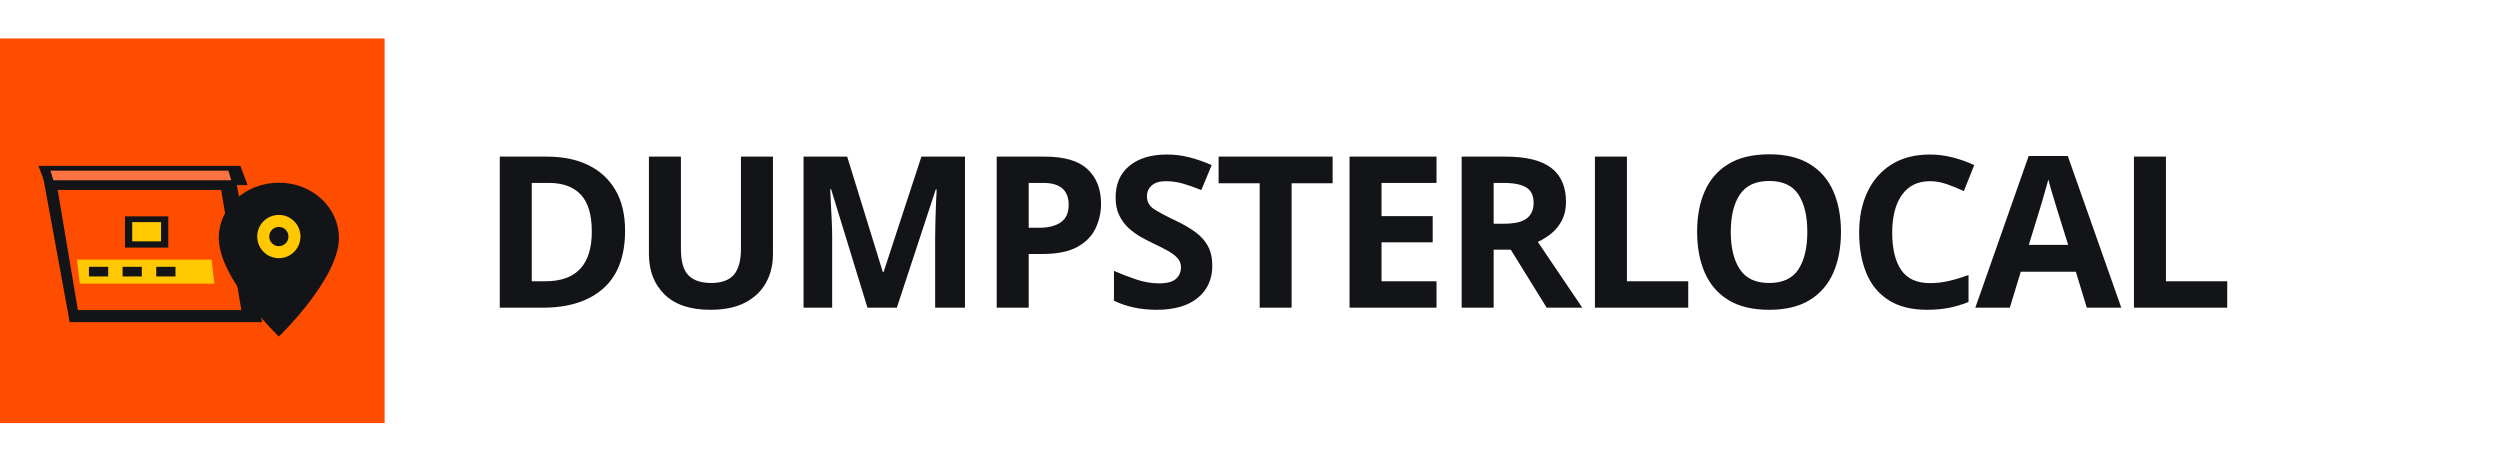
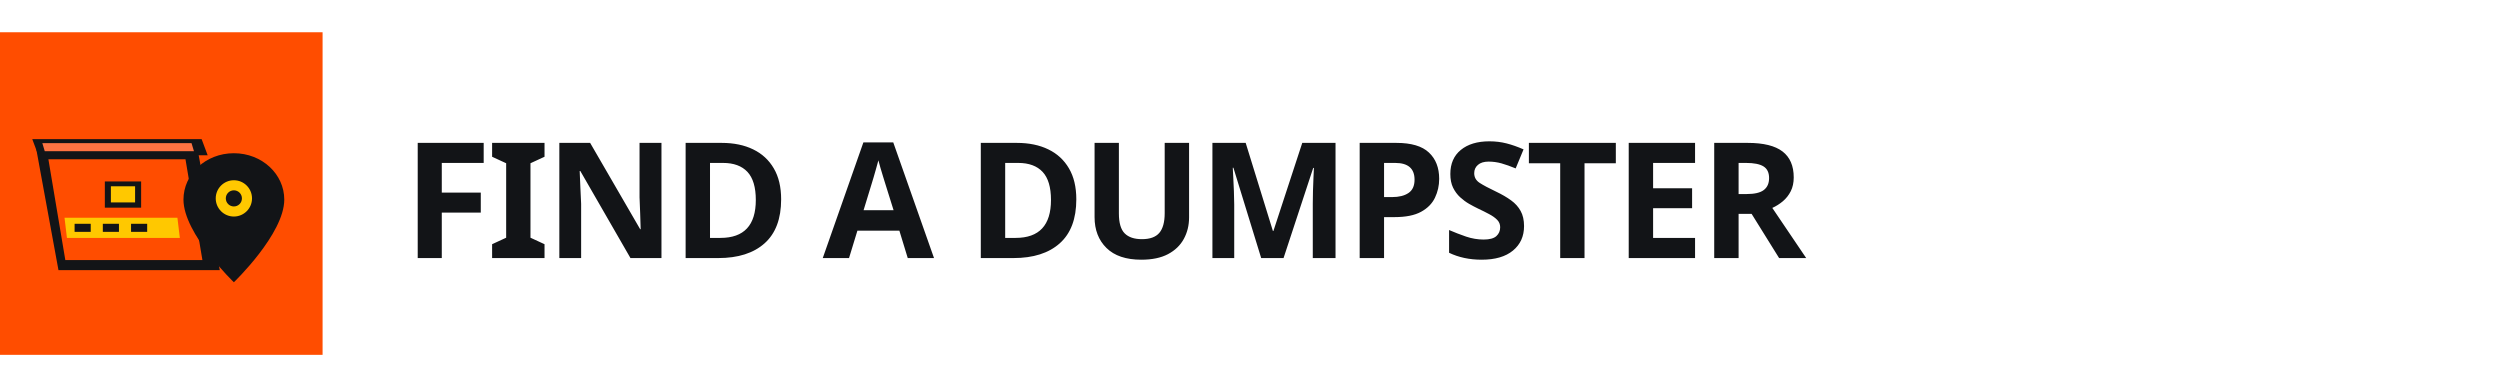
- <svg xmlns="http://www.w3.org/2000/svg" viewBox="0 0 520 96" fill="none" role="img" aria-label="DumpsterLocal">
+ <svg xmlns="http://www.w3.org/2000/svg" viewBox="0 0 620 96" fill="none" role="img" aria-label="Find A Dumpster">
  <defs>
    <style>
      .wordmark {
        font-family: "Archivo Black", "Arial Black", Impact, Haettenschweiler, sans-serif;
-         font-size: 44px;
+         font-size: 40px;
        font-weight: 900;
        letter-spacing: -0.03em;
        fill: #121417;
      }
    </style>
  </defs>
  <g transform="translate(0 8)">
    <rect width="80" height="80" fill="#ff4d00" />
    <path d="M9 29h40l5.5 30H14.5L9 29z" fill="#121417" />
    <path d="M12 31.5h34l4.2 25H16.2L12 31.5z" fill="#ff4d00" />
    <path d="M8 26.5h42l1.5 4H9.5L8 26.5z" fill="#121417" />
    <path d="M10.5 27.5h37l0.6 2H11.1l-0.6-2z" fill="#ff7342" />
    <path d="M16 46h28l0.6 5H16.6L16 46z" fill="#ffc800" />
    <path d="M18.5 47.5h4v2h-4zm7 0h4v2h-4zm7 0h4v2h-4z" fill="#121417" />
    <rect x="26" y="37" width="9" height="6.5" fill="#121417" />
    <rect x="27.5" y="38.2" width="6" height="4" fill="#ffc800" />
    <path d="M58 30c-7 0-12.5 5.2-12.5 11.5 0 8.5 12.5 20.5 12.5 20.5s12.5-12 12.5-20.5C70.5 35.2 65 30 58 30z" fill="#121417" />
    <circle cx="58" cy="41.2" r="4.5" fill="#ffc800" />
    <circle cx="58" cy="41.2" r="2" fill="#121417" />
  </g>
-   <text class="wordmark" x="100" y="64">DUMPSTERLOCAL</text>
+   <text class="wordmark" x="100" y="64">FIND A DUMPSTER</text>
</svg>
